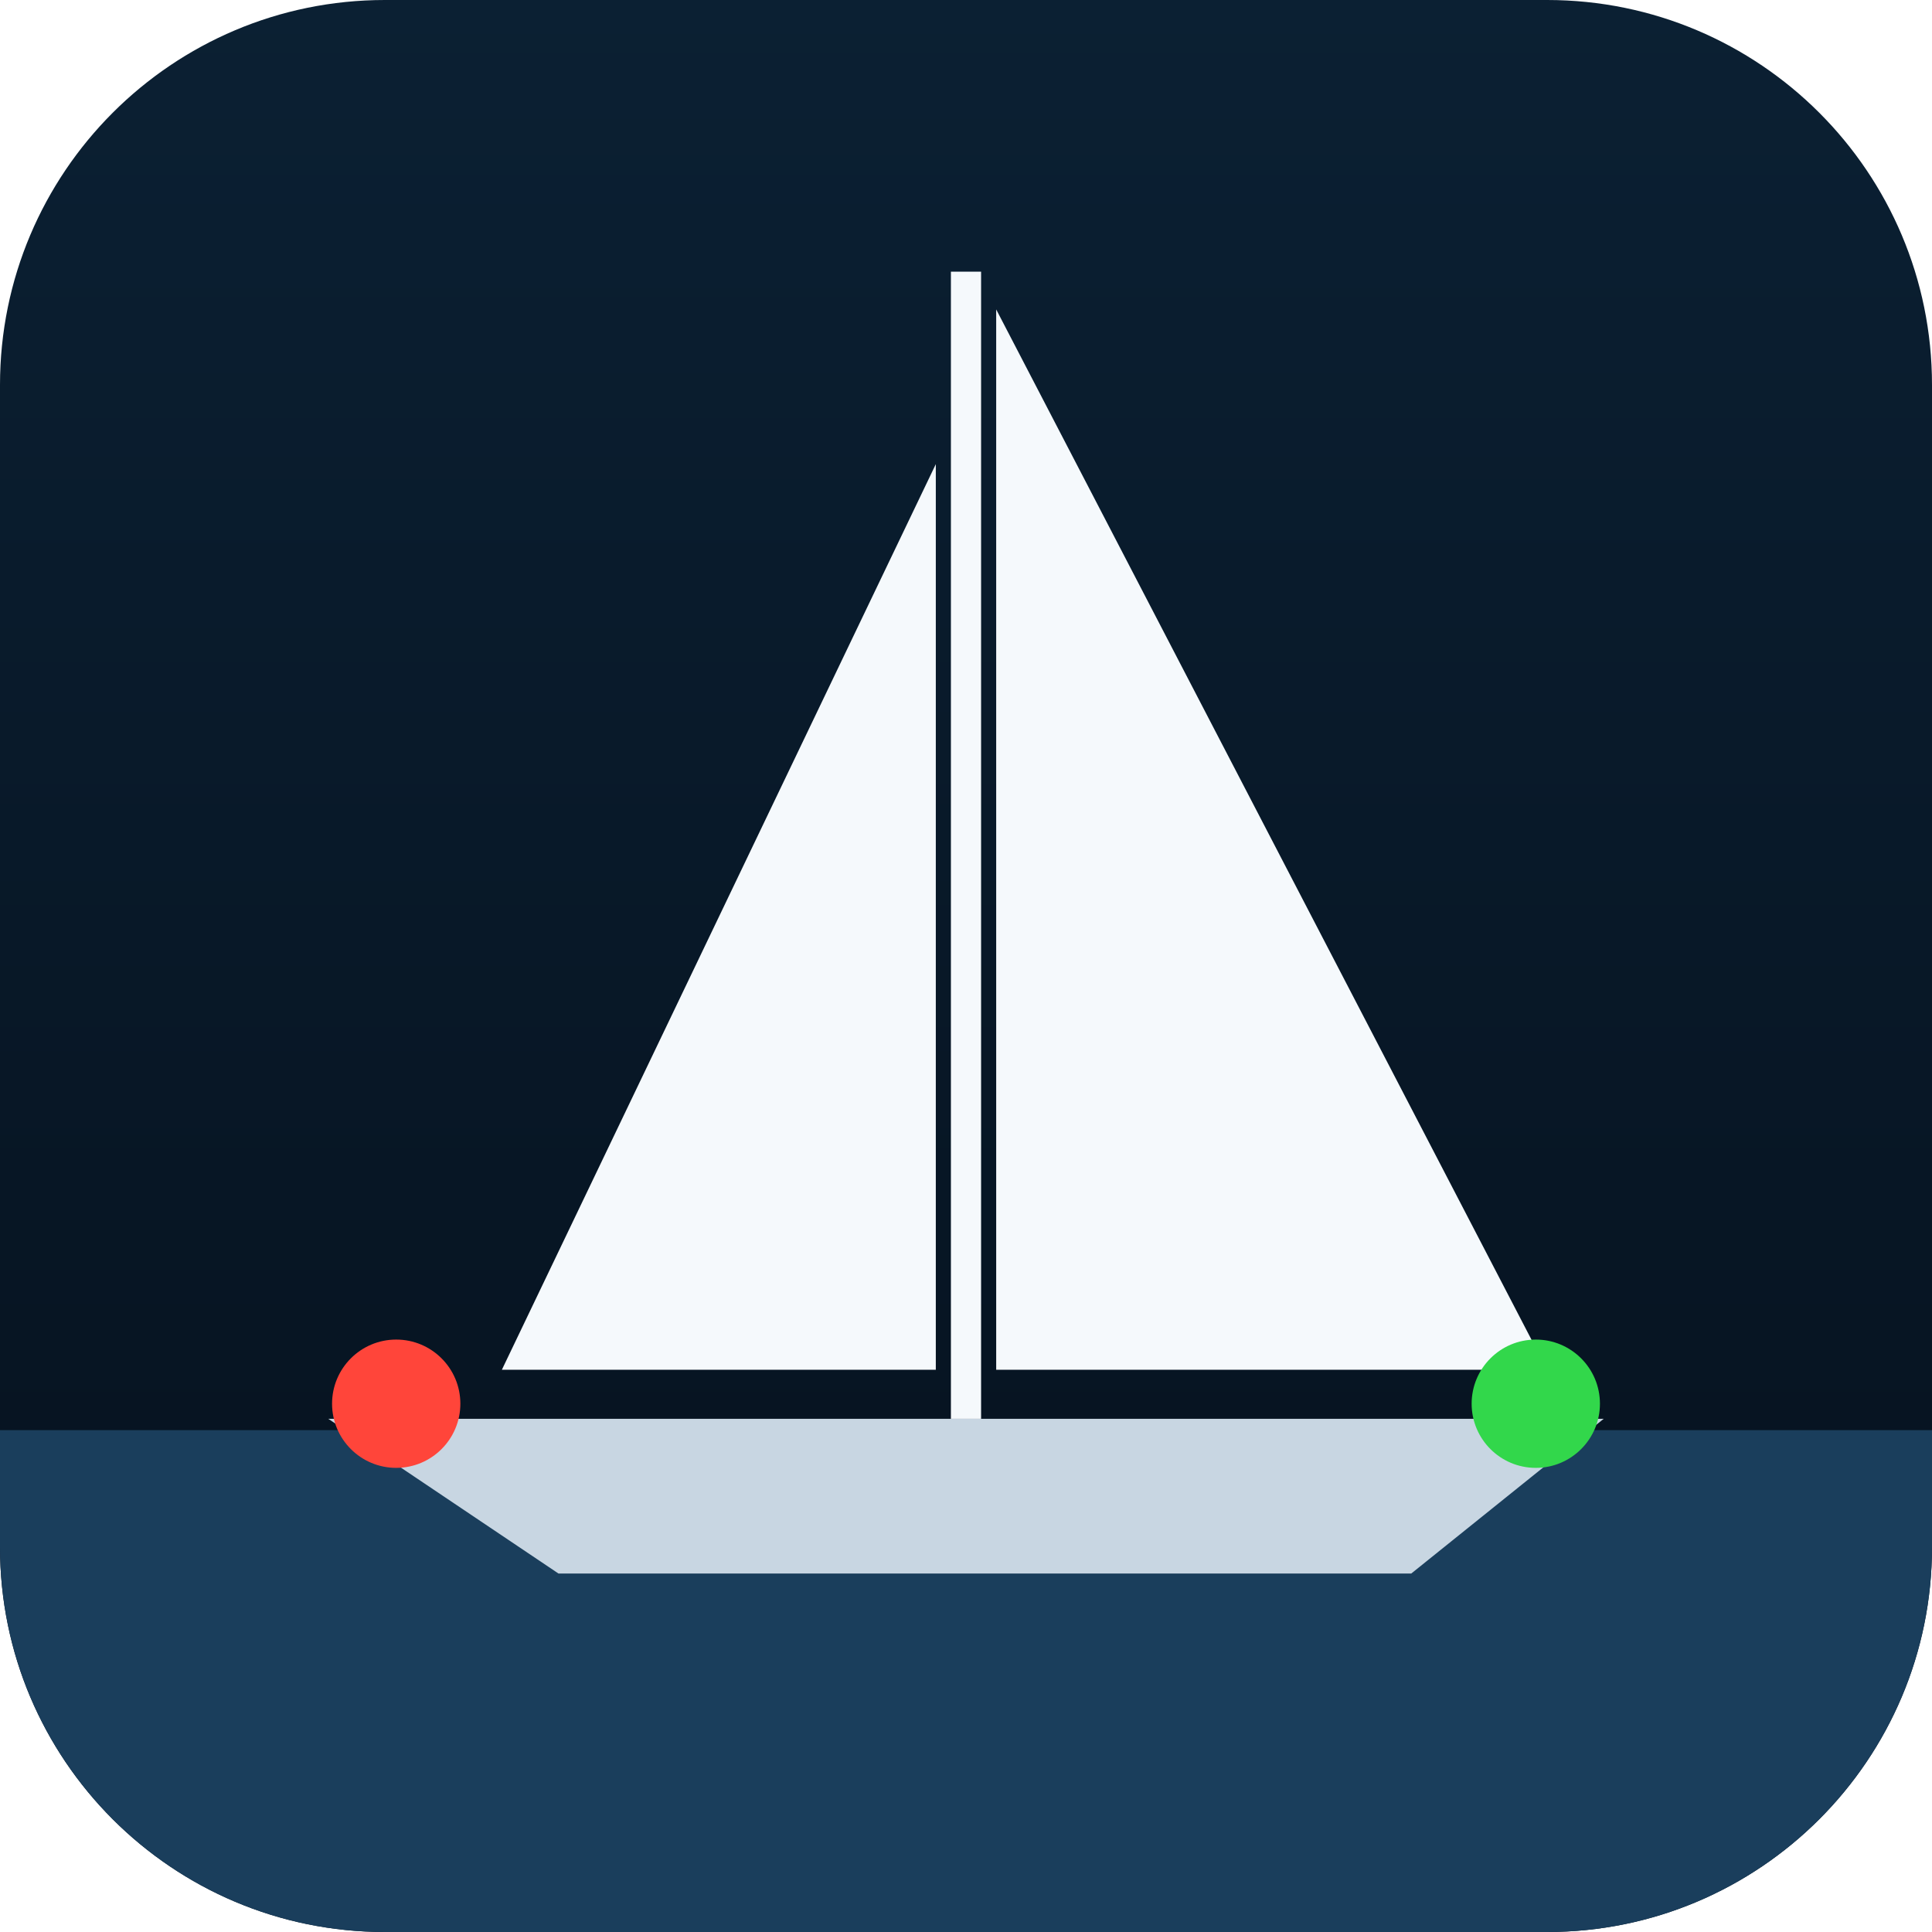
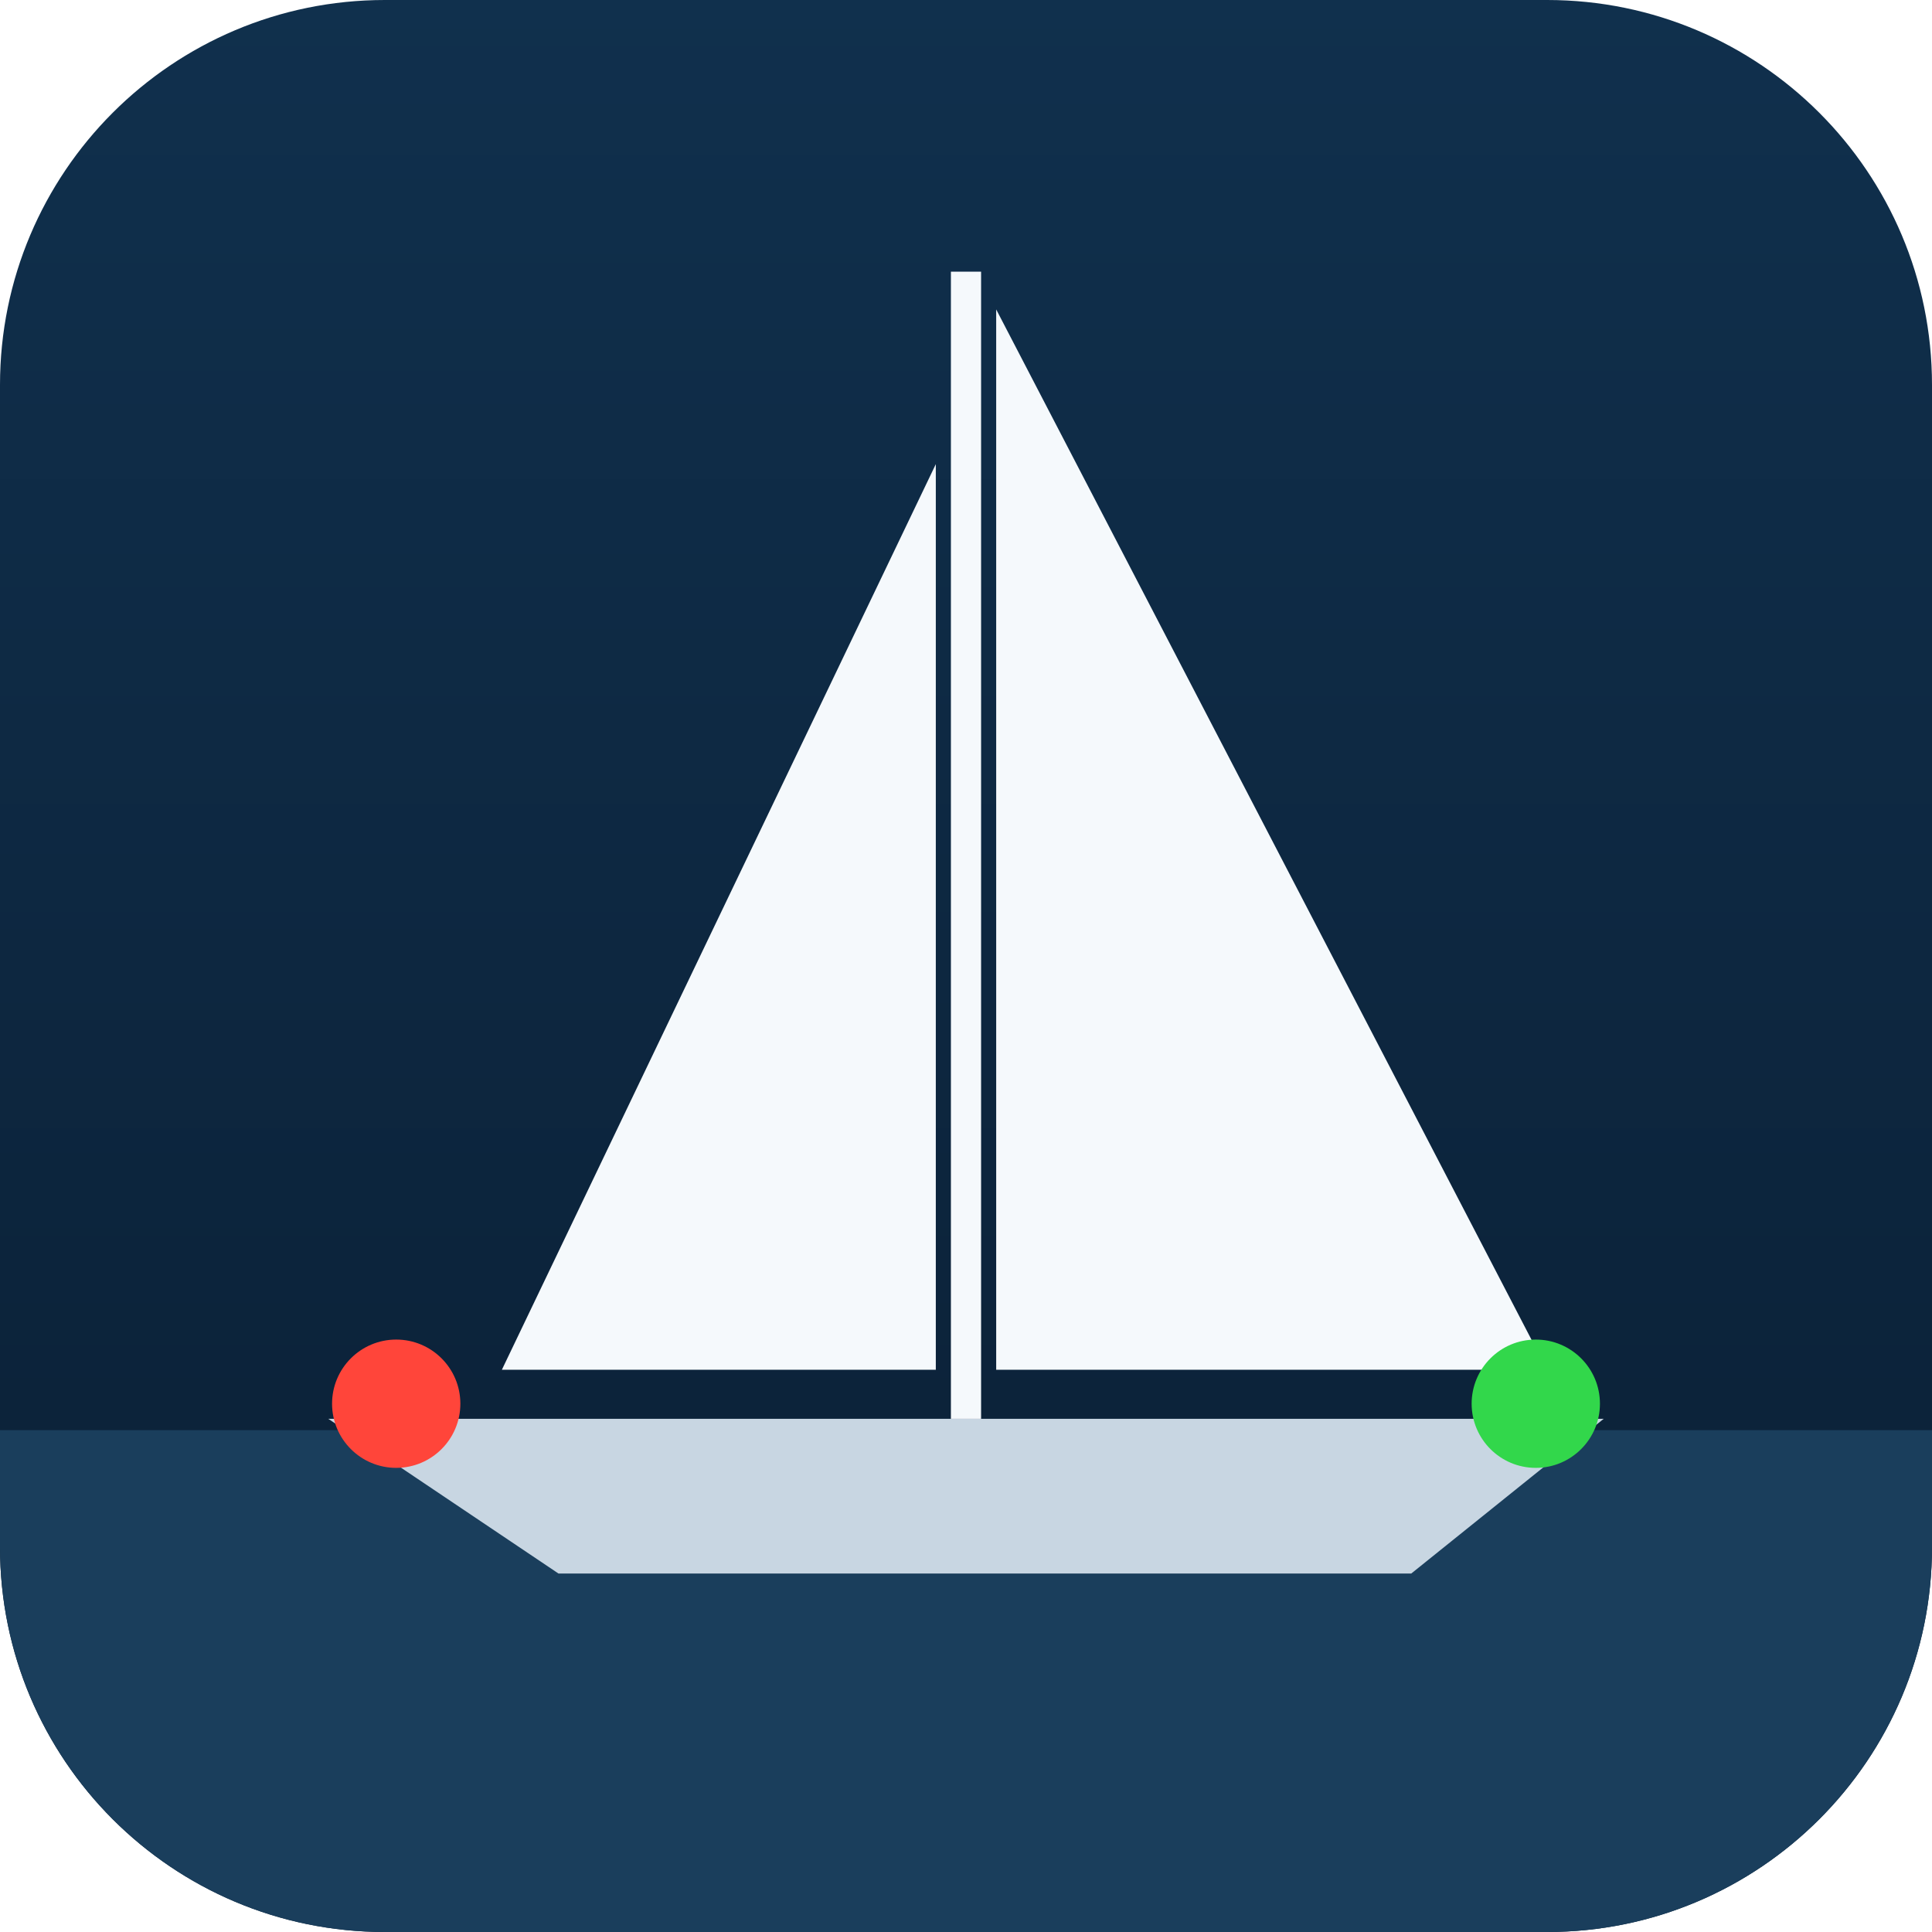
<svg xmlns="http://www.w3.org/2000/svg" viewBox="0 0 512 512" role="img" aria-label="Sailing Buddy">
  <defs>
    <linearGradient id="sky" x1="0" y1="0" x2="0" y2="1">
-       <stop offset="0" stop-color="#0b2033" />
-       <stop offset="1" stop-color="#05101c" />
+       <stop offset="0" stop-color="#10304d" />
+       <stop offset="1" stop-color="#0a1e33" />
    </linearGradient>
    <clipPath id="round">
      <rect width="512" height="512" rx="102" ry="102" />
    </clipPath>
  </defs>
  <g clip-path="url(#round)">
    <rect width="512" height="512" fill="url(#sky)" />
    <rect y="379" width="512" height="133" fill="#1a3e5c" />
    <path d="M87 376 H425 L374 417 H148 Z" fill="#c8d6e2" />
    <path d="M264 82 V363 H410 Z" fill="#f5f9fc" />
    <path d="M248 123 V363 H133 Z" fill="#f5f9fc" />
    <rect x="252" y="72" width="8" height="304" fill="#f5f9fc" />
    <circle cx="105" cy="372" r="17" fill="#ff453a" />
    <circle cx="407" cy="372" r="17" fill="#32d74b" />
  </g>
</svg>
